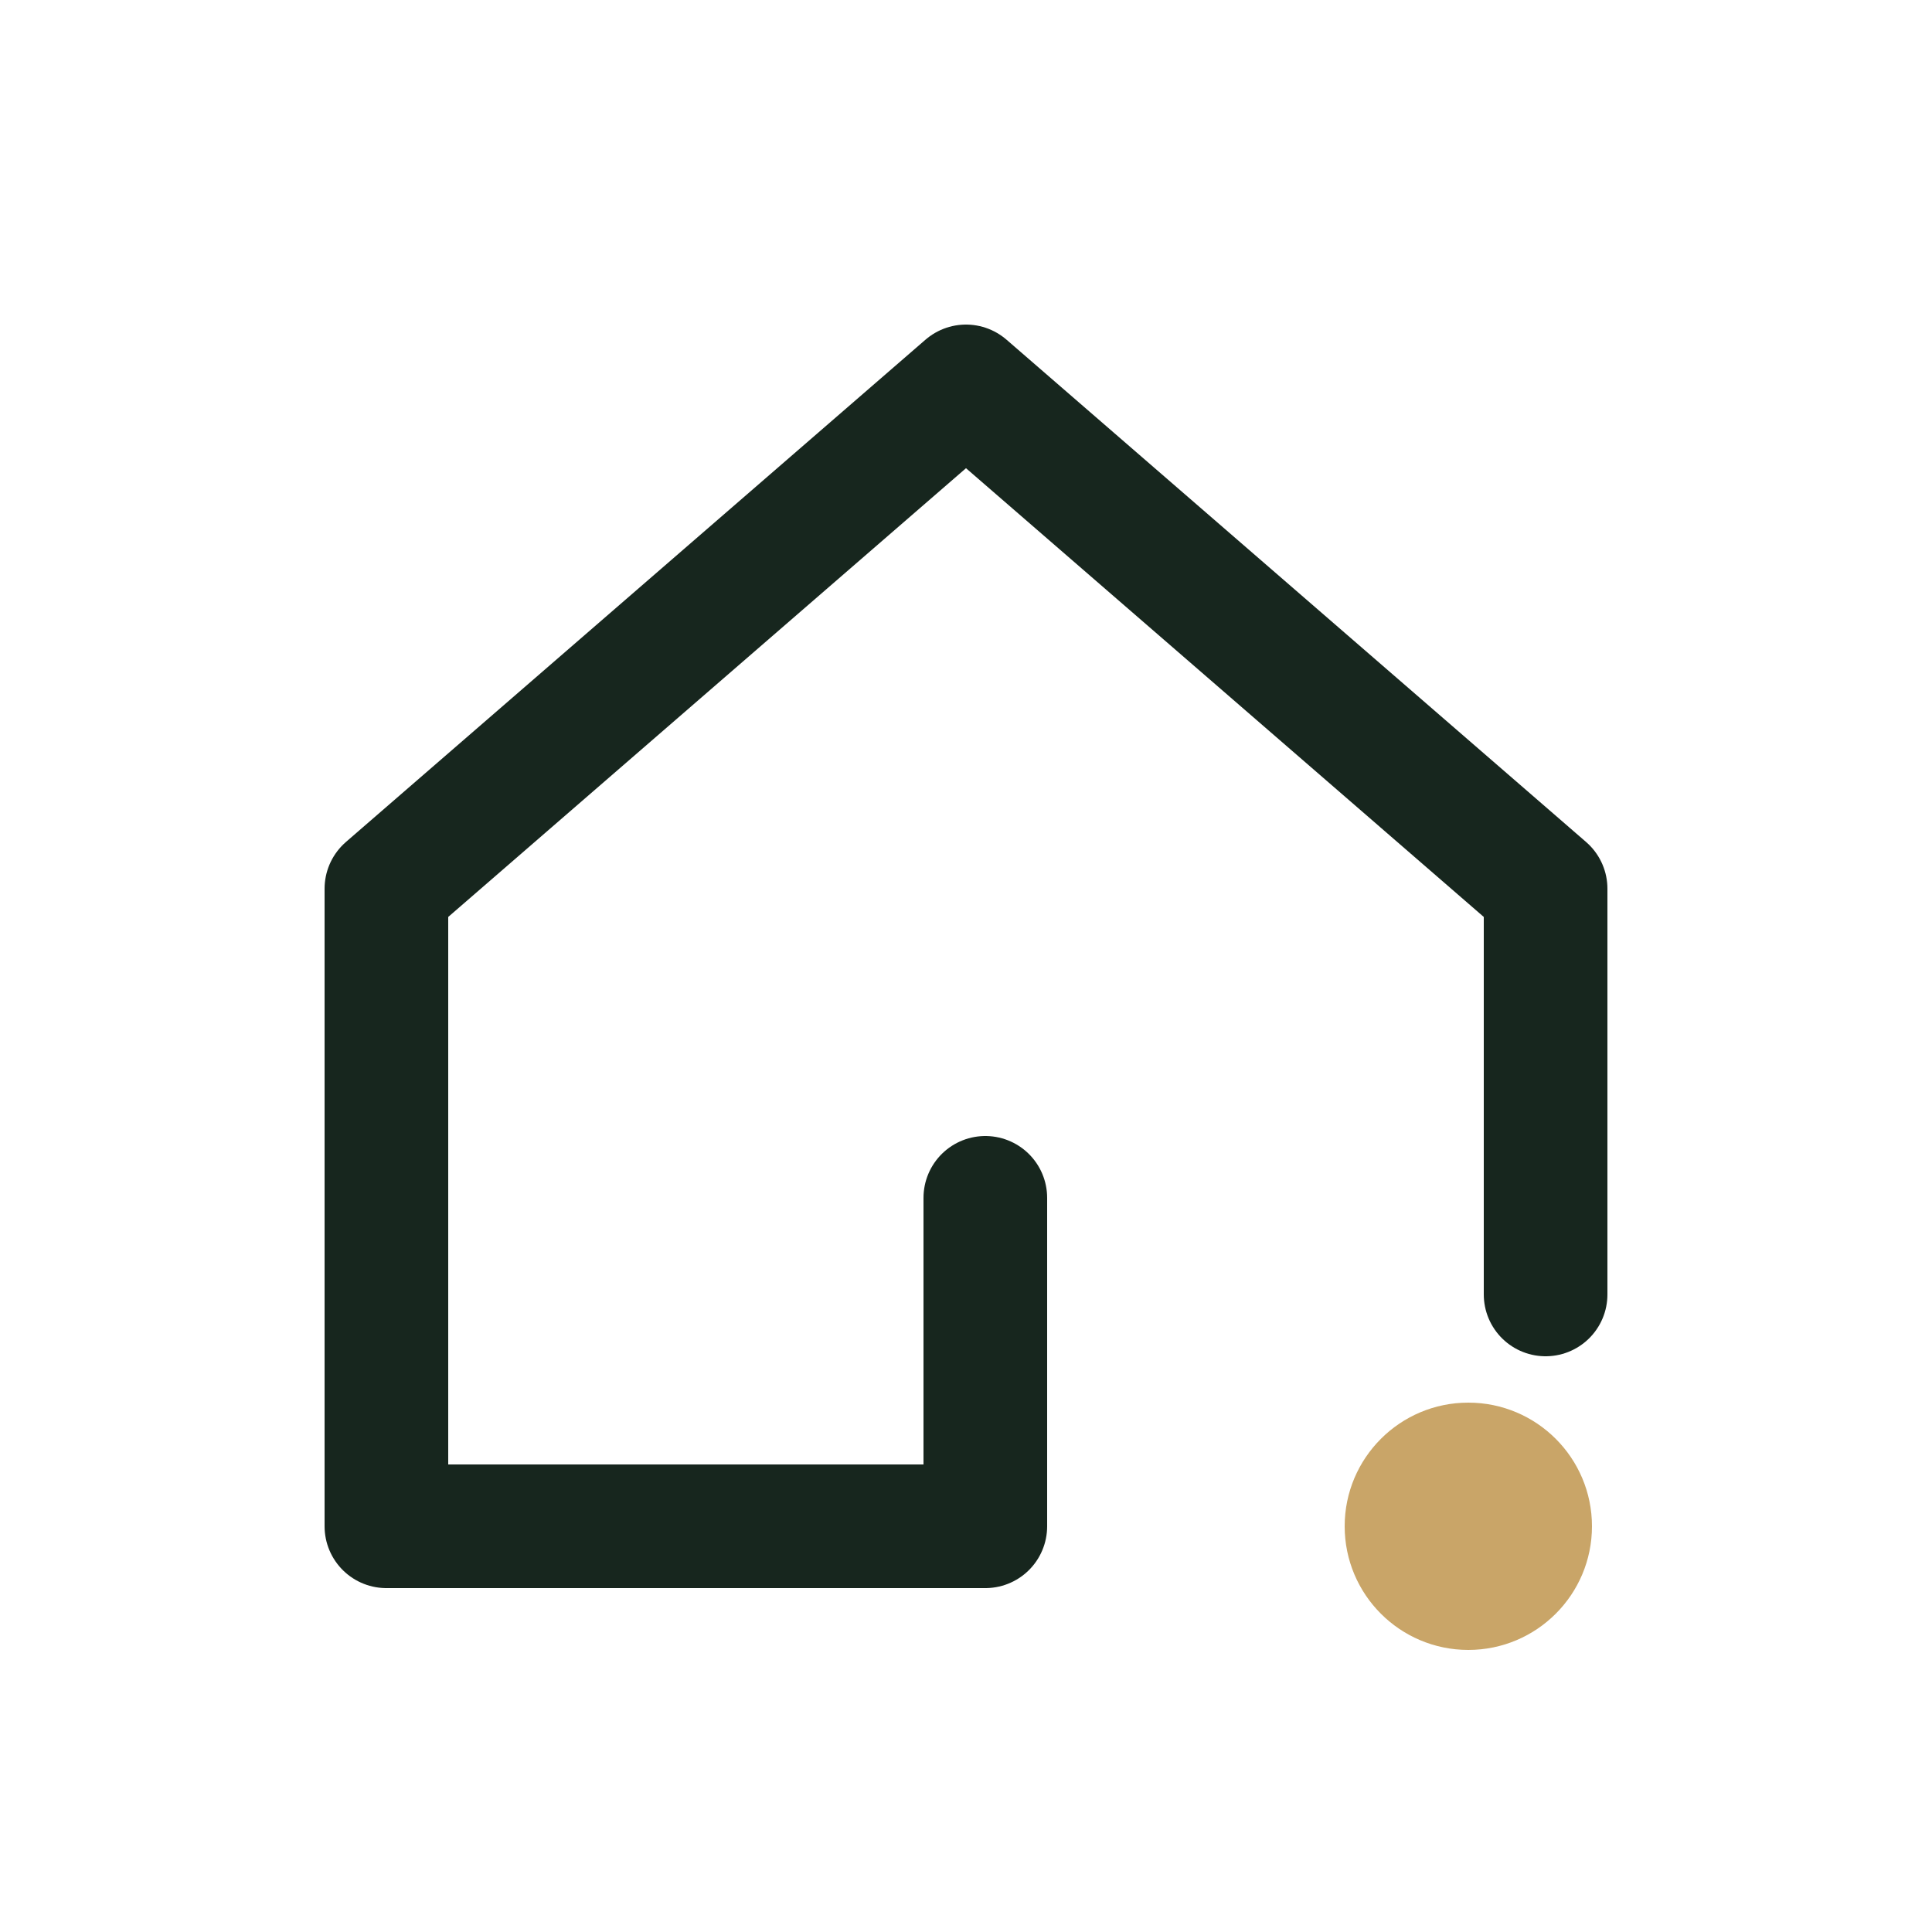
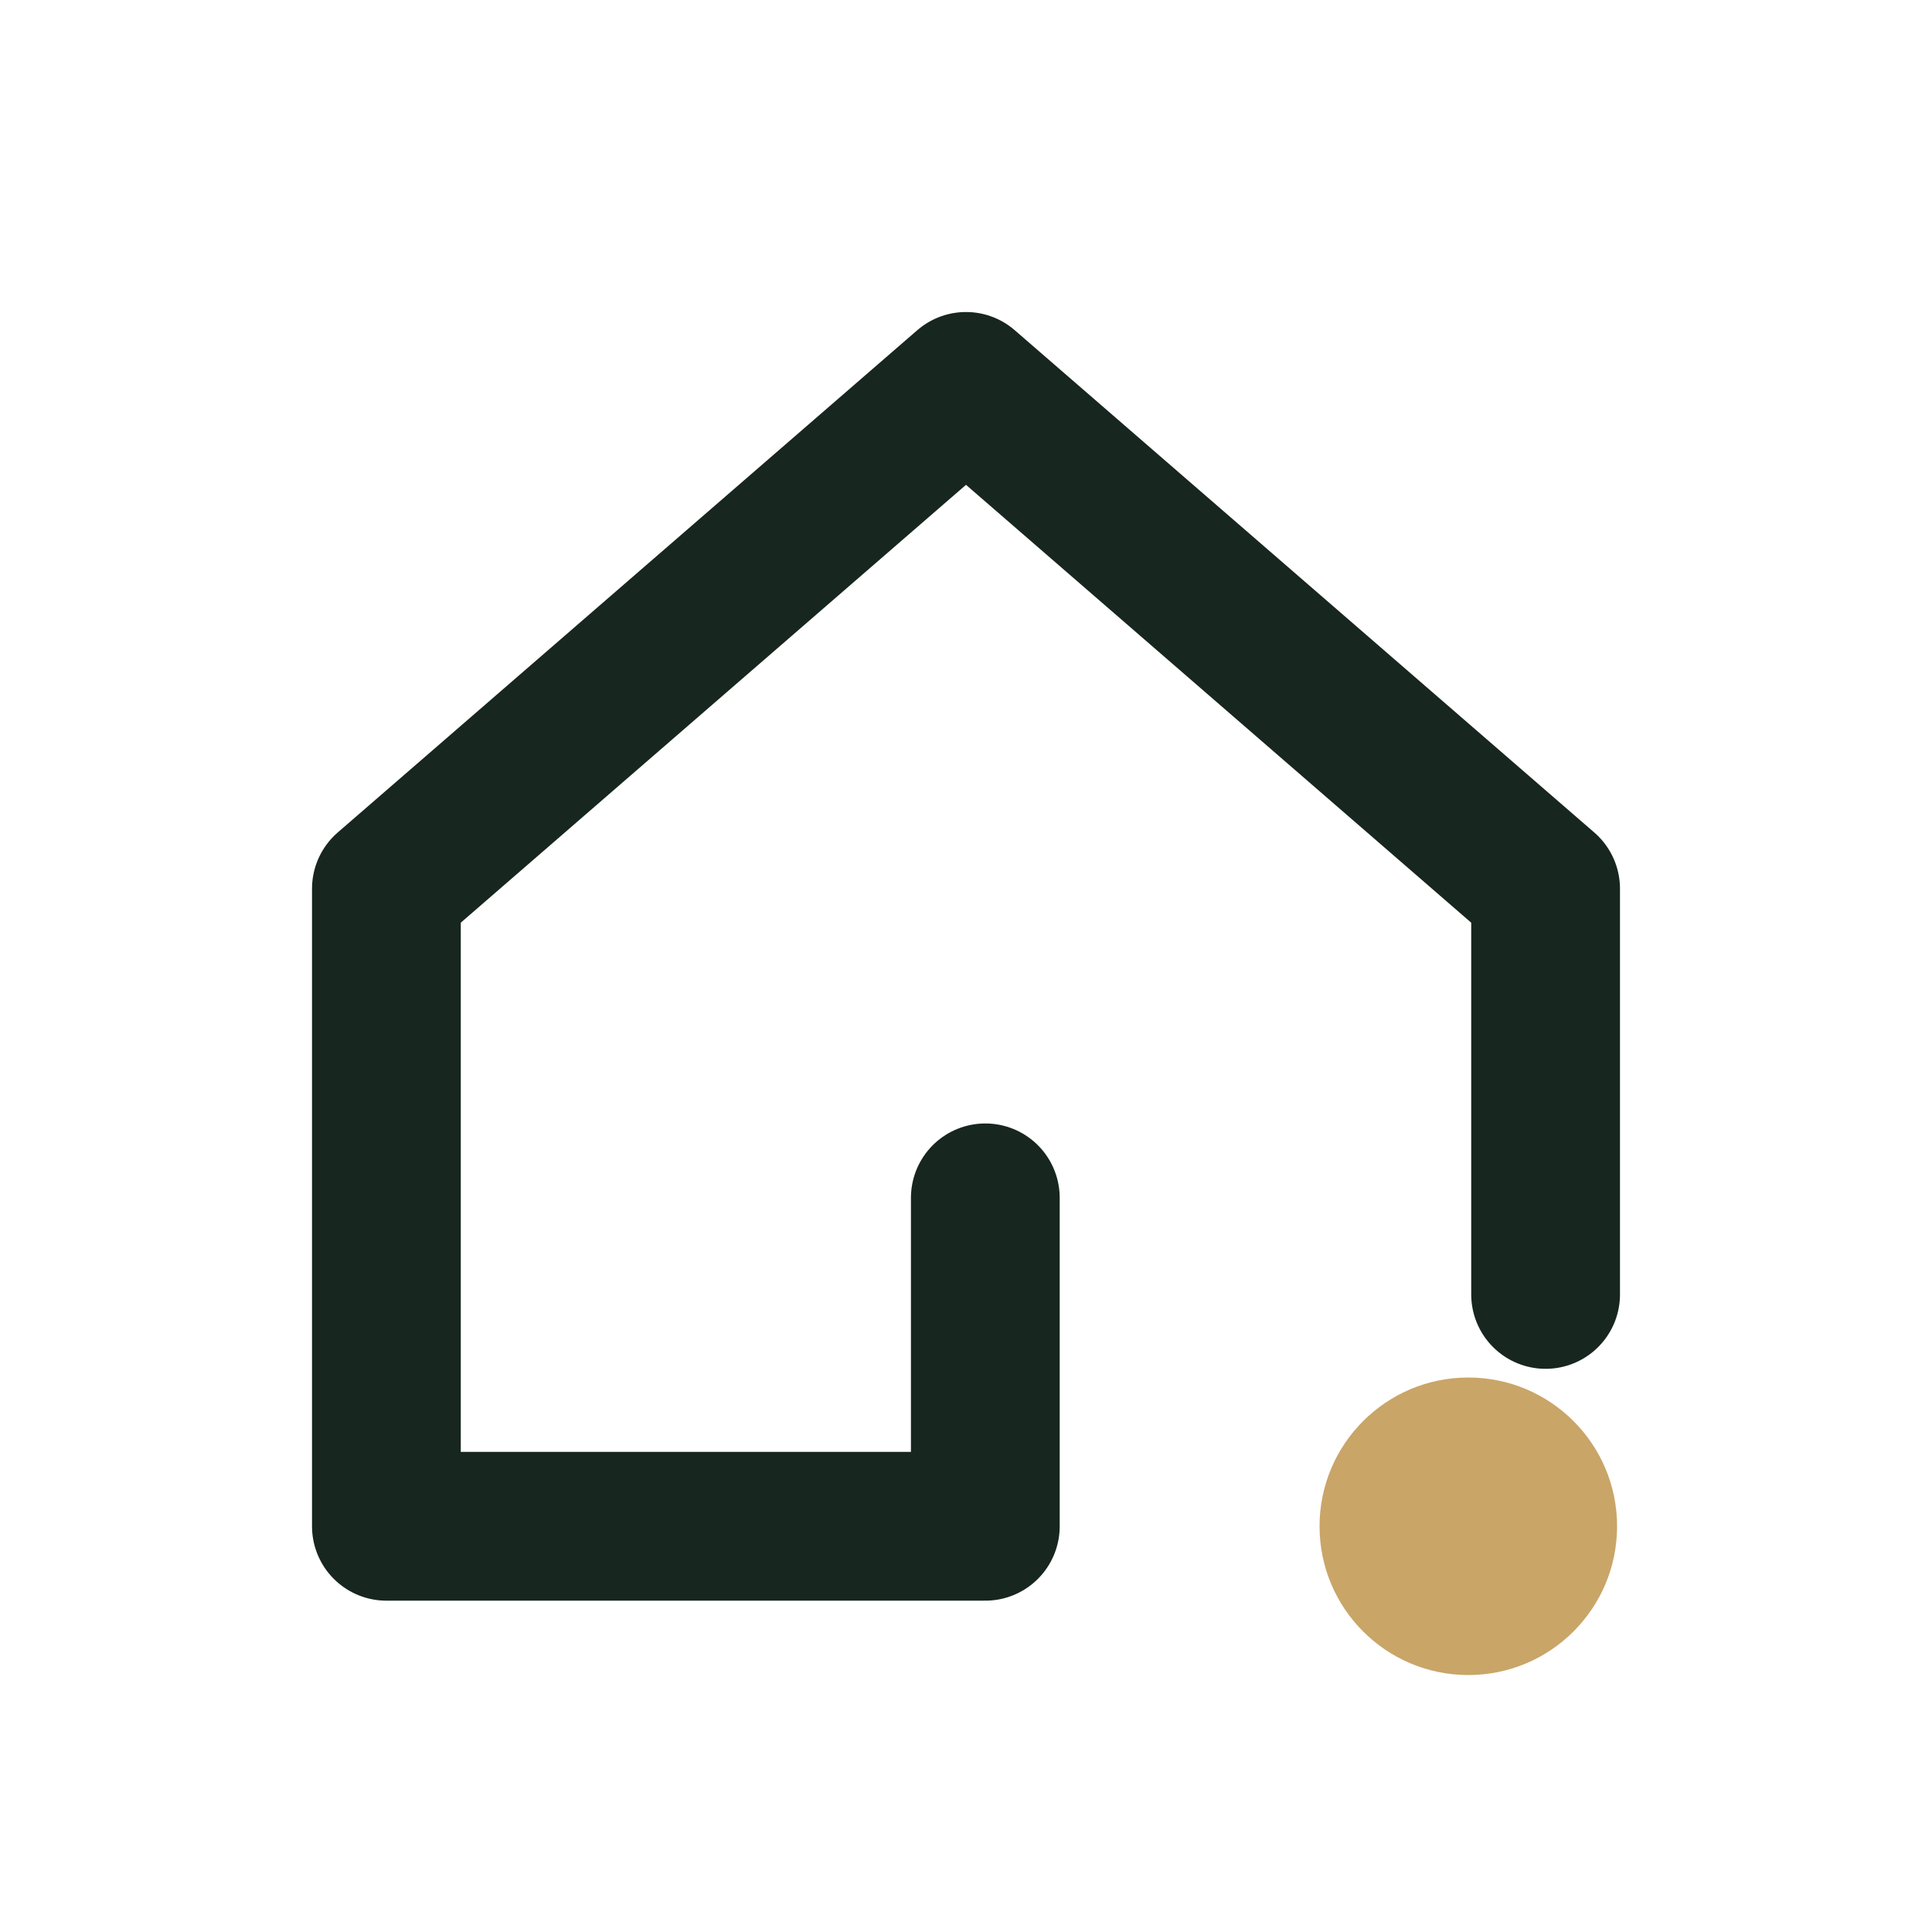
<svg xmlns="http://www.w3.org/2000/svg" viewBox="0 0 100 100" role="img" aria-label="Casa em Dia">
-   <path d="M20 46 L50 20 L80 46 L80 67 M20 46 L20 79 L51 79 L51 62" fill="none" stroke="#17261E" stroke-width="6.4" stroke-linecap="round" stroke-linejoin="round" />
-   <circle cx="76" cy="79" r="6.4" fill="#C9A568" />
+   <path d="M20 46 L50 20 L80 46 L80 67 M20 46 L20 79 L51 79 L51 62" fill="none" stroke="#17261E" stroke-width="7.7" stroke-linecap="round" stroke-linejoin="round" />
+   <circle cx="76" cy="79" r="7.7" fill="#C9A568" />
</svg>
